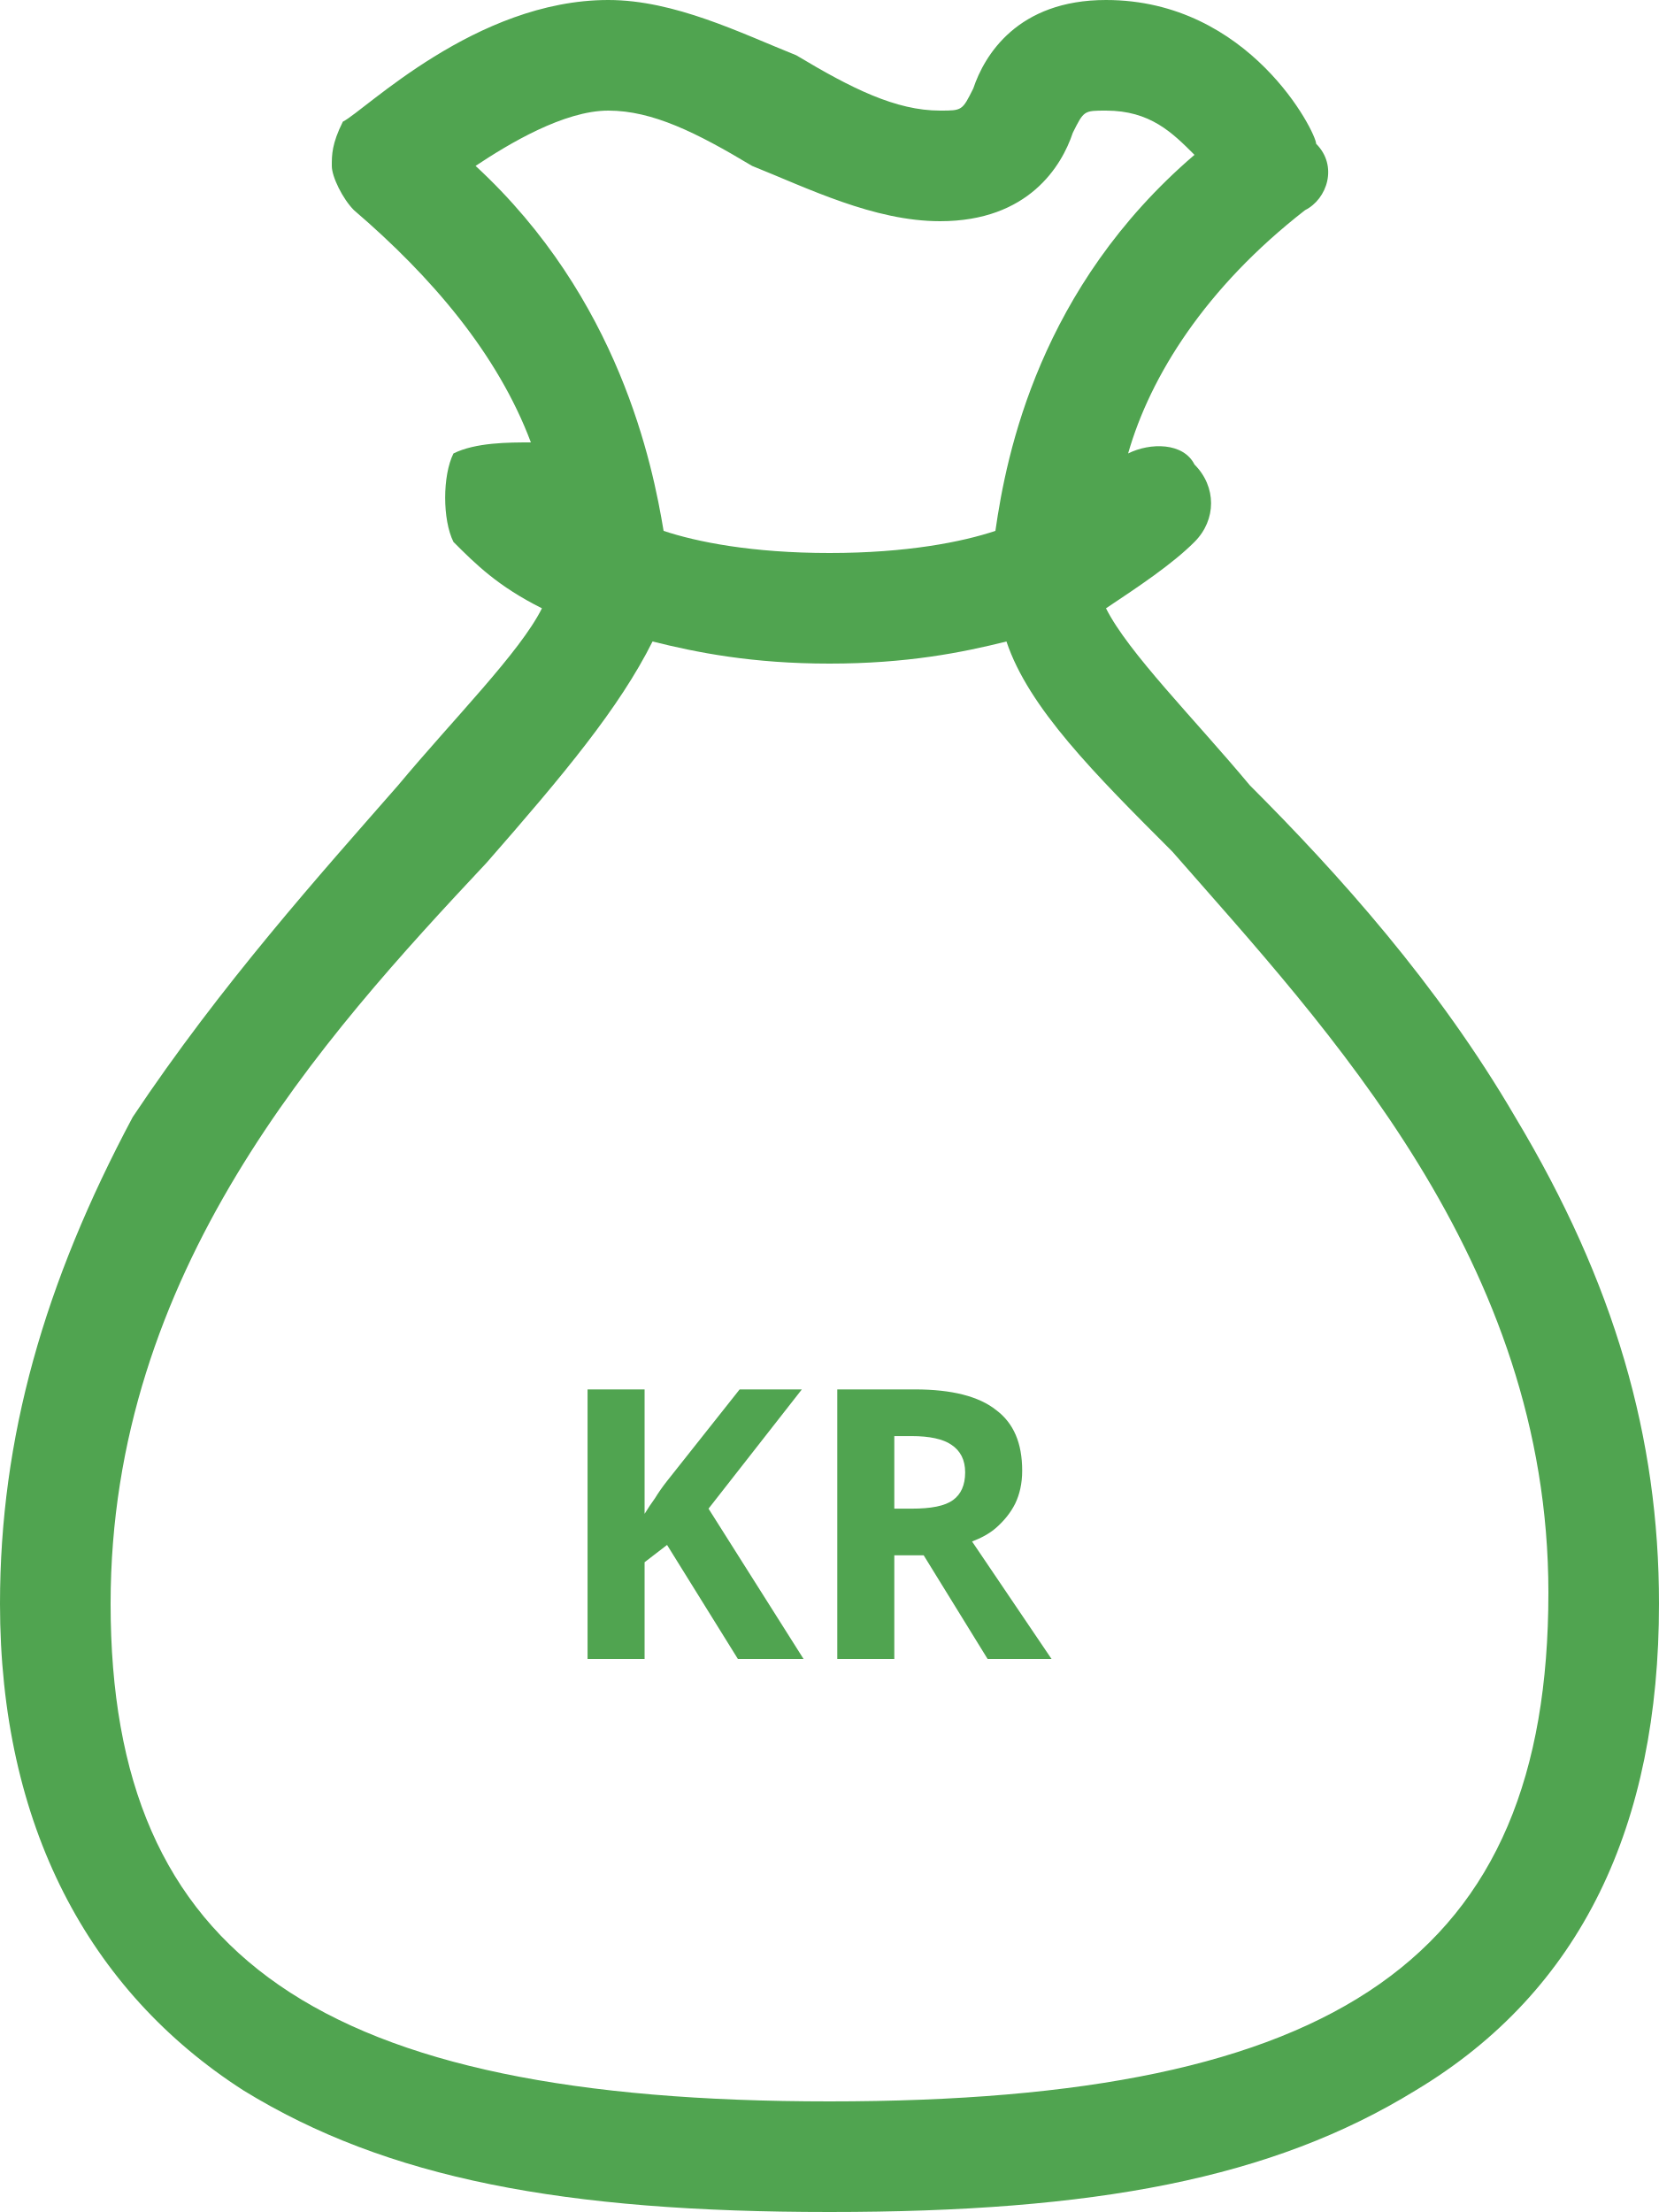
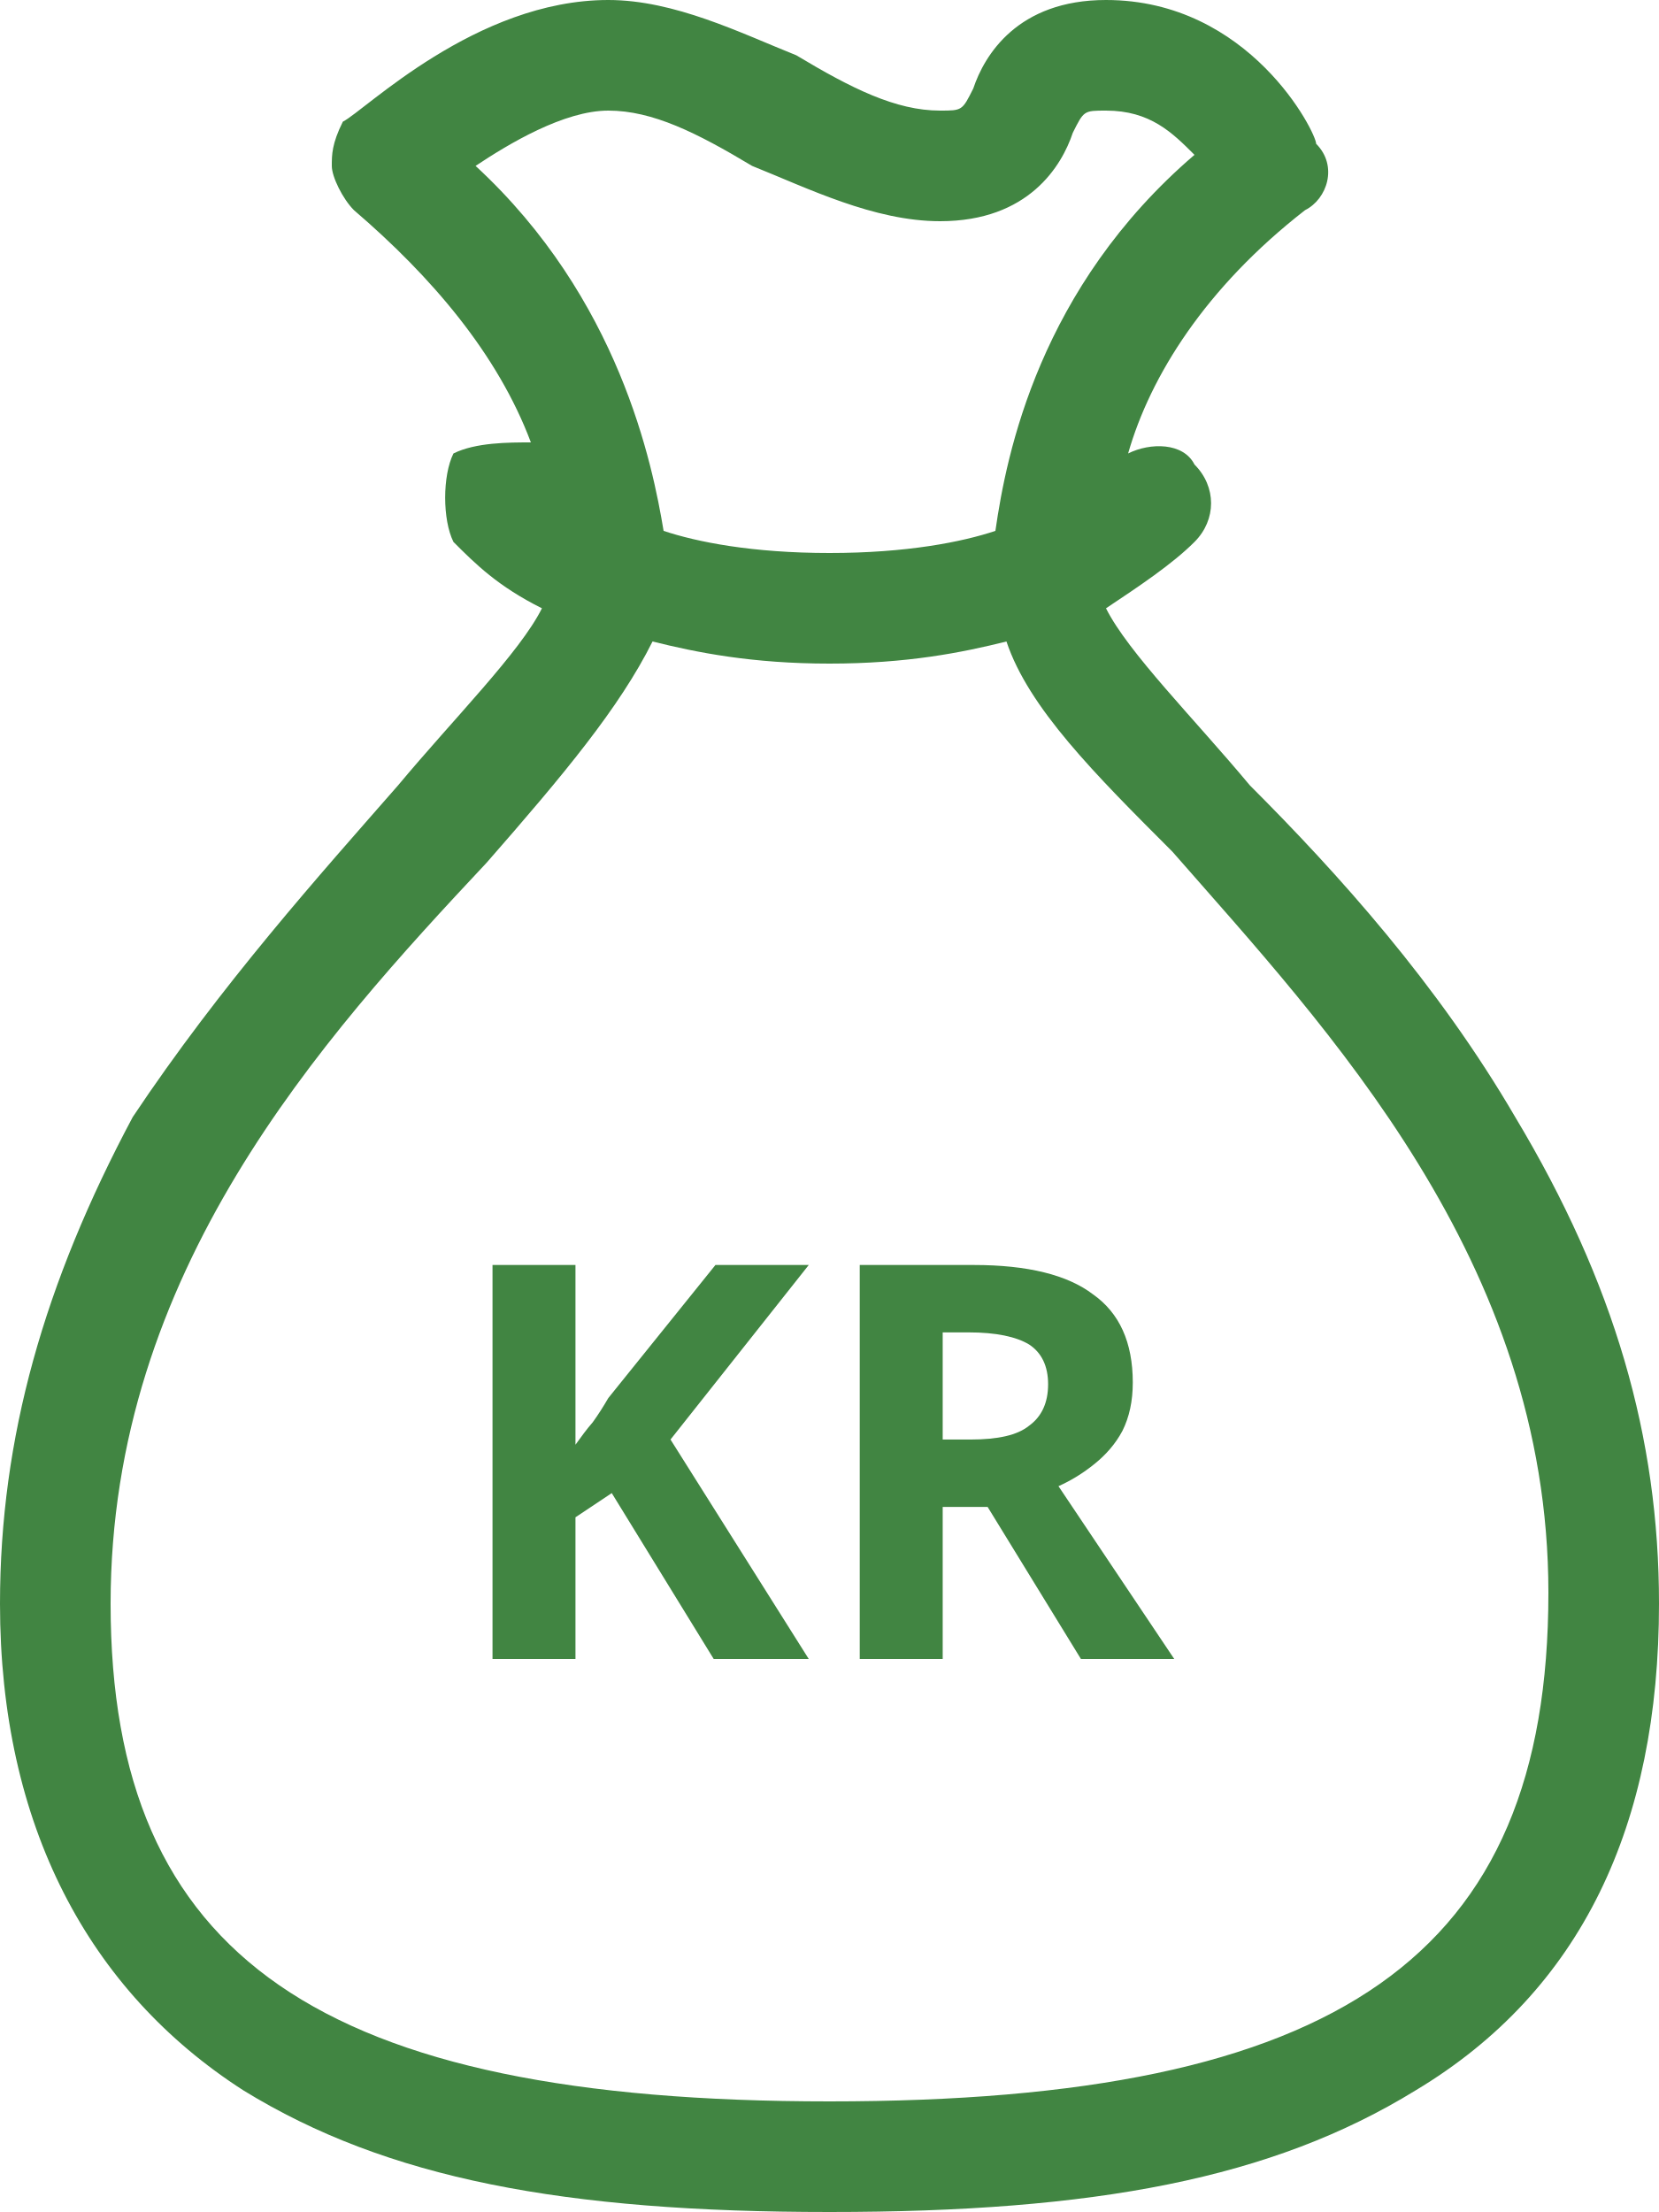
<svg xmlns="http://www.w3.org/2000/svg" width="15px" height="20px" viewBox="0 0 15 20" version="1.1">
  <defs />
  <g id="Page-1" stroke="none" stroke-width="1" fill="none" fill-rule="evenodd">
-     <g id="money" fill="#50A450">
+     <g id="icon-money" fill="#418542">
      <g id="icon-bag-nok" fill-rule="nonzero">
        <path d="M13.7,10.1 C13,8.9 12.1,7.9 11.3,7.1 C10.8,6.5 10.2,5.9 10,5.5 C10.3,5.3 10.6,5.1 10.8,4.9 C11,4.7 11,4.4 10.8,4.2 C10.7,4 10.4,4 10.2,4.1 C10.4,3.4 10.9,2.6 11.8,1.9 C12,1.8 12.1,1.5 11.9,1.3 C11.9,1.2 11.3,0 10,0 C9.2,0 8.9,0.5 8.8,0.8 C8.7,1 8.7,1 8.5,1 C8.1,1 7.7,0.8 7.2,0.5 C6.7,0.3 6.1,0 5.5,0 C4.3,0 3.3,1 3.1,1.1 C3,1.3 3,1.4 3,1.5 C3,1.6 3.1,1.8 3.2,1.9 C3.9,2.5 4.5,3.2 4.8,4 C4.8,4 4.8,4 4.8,4 C4.6,4 4.3,4 4.1,4.1 C4,4.3 4,4.7 4.1,4.9 C4.3,5.1 4.5,5.3 4.9,5.5 C4.7,5.9 4.1,6.5 3.6,7.1 C2.9,7.9 2,8.9 1.2,10.1 C0.4,11.6 0,13 0,14.5 C0,16.5 0.8,18 2.2,18.9 C3.5,19.7 5.1,20 7.5,20 C9.9,20 11.5,19.7 12.8,18.9 C14.3,18 15,16.5 15,14.5 C15,13 14.6,11.6 13.7,10.1 Z M4.3,1.5 C4.6,1.3 5.1,1 5.5,1 C5.9,1 6.3,1.2 6.8,1.5 C7.3,1.7 7.9,2 8.5,2 C9.3,2 9.6,1.5 9.7,1.2 C9.8,1 9.8,1 10,1 C10.4,1 10.6,1.2 10.8,1.4 C9.4,2.6 9.1,4.1 9,4.8 C8.7,4.9 8.2,5 7.5,5 C6.8,5 6.3,4.9 6,4.8 C5.9,4.2 5.6,2.7 4.3,1.5 Z M7.5,19 C2.9,19 1,17.7 1,14.5 C1,11.5 2.9,9.4 4.4,7.8 C5.1,7 5.6,6.4 5.9,5.8 C6.3,5.9 6.8,6 7.5,6 C8.2,6 8.7,5.9 9.1,5.8 C9.3,6.4 9.9,7 10.6,7.7 C12,9.3 14,11.4 14,14.4 C14,17.7 12.1,19 7.5,19 Z" id="Shape" />
      </g>
-       <text id="KR" font-family="LucidaGrande-Bold, Lucida Grande" font-size="3.4" font-weight="bold">
-         <tspan x="5" y="15">KR</tspan>
+       <text id="KR" font-family="LucidaGrande-Bold, Lucida Grande" font-size="5" font-weight="bold">
+         <tspan x="4" y="15">KR</tspan>
      </text>
    </g>
  </g>
</svg>
